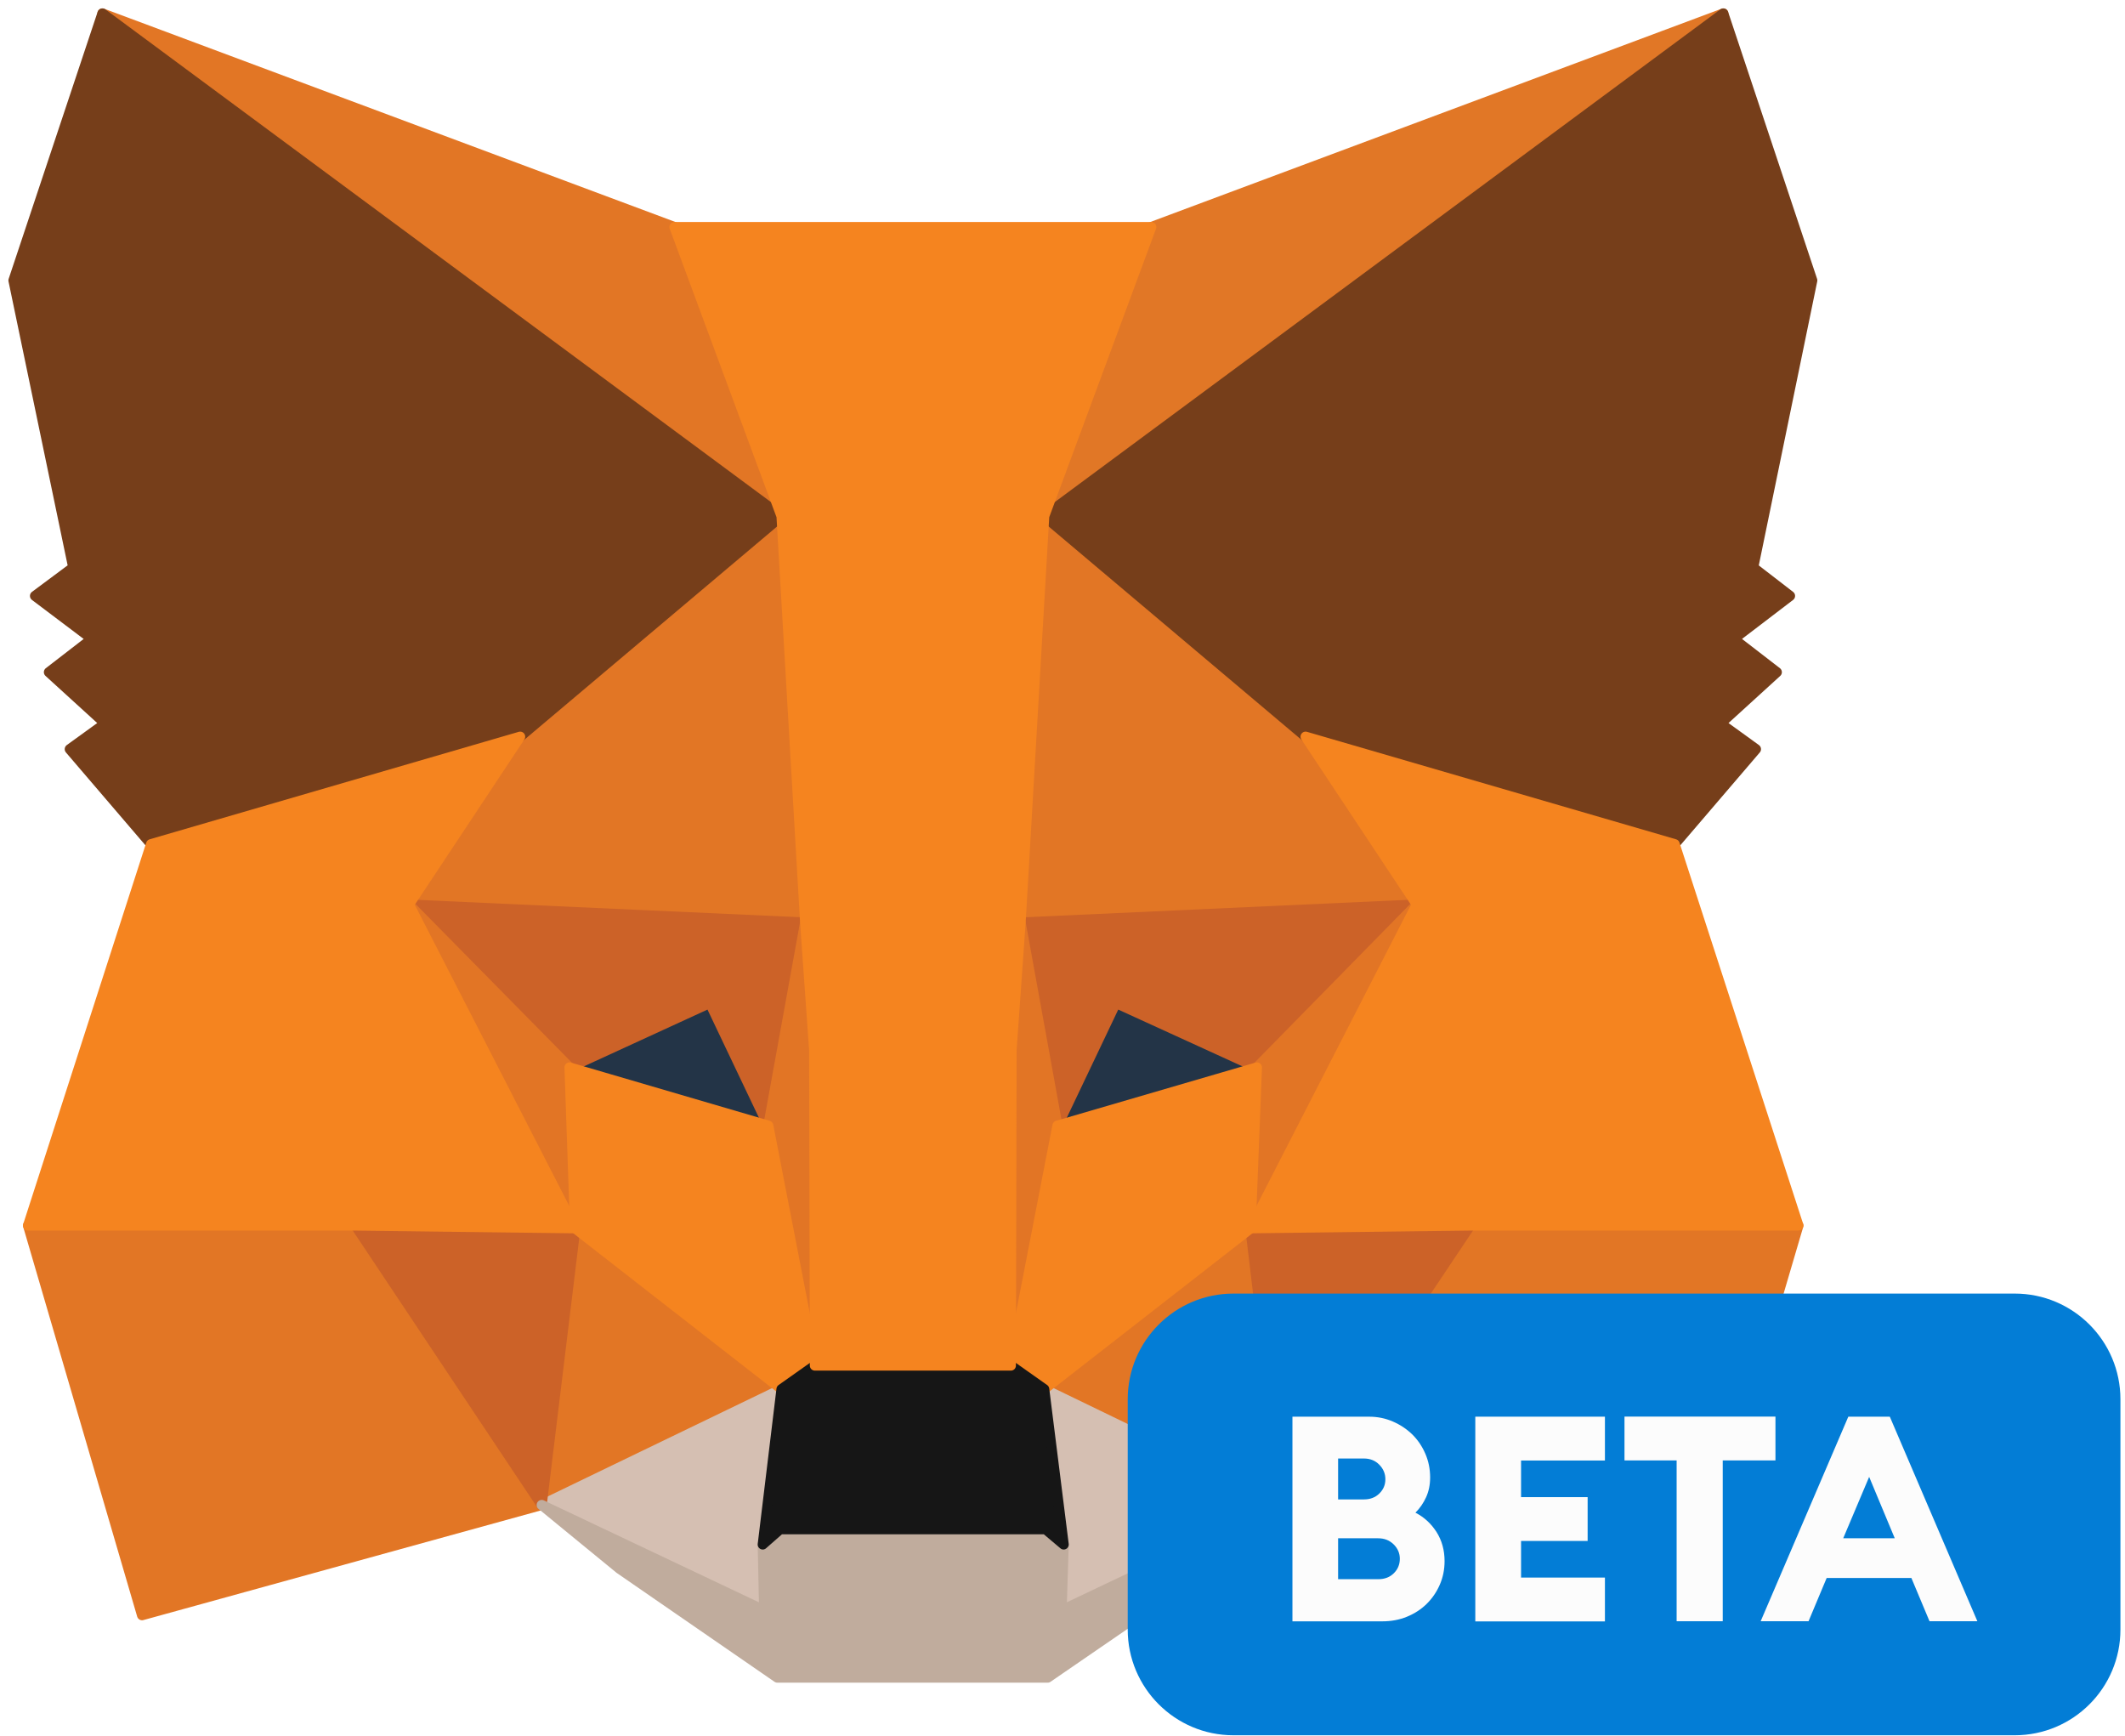
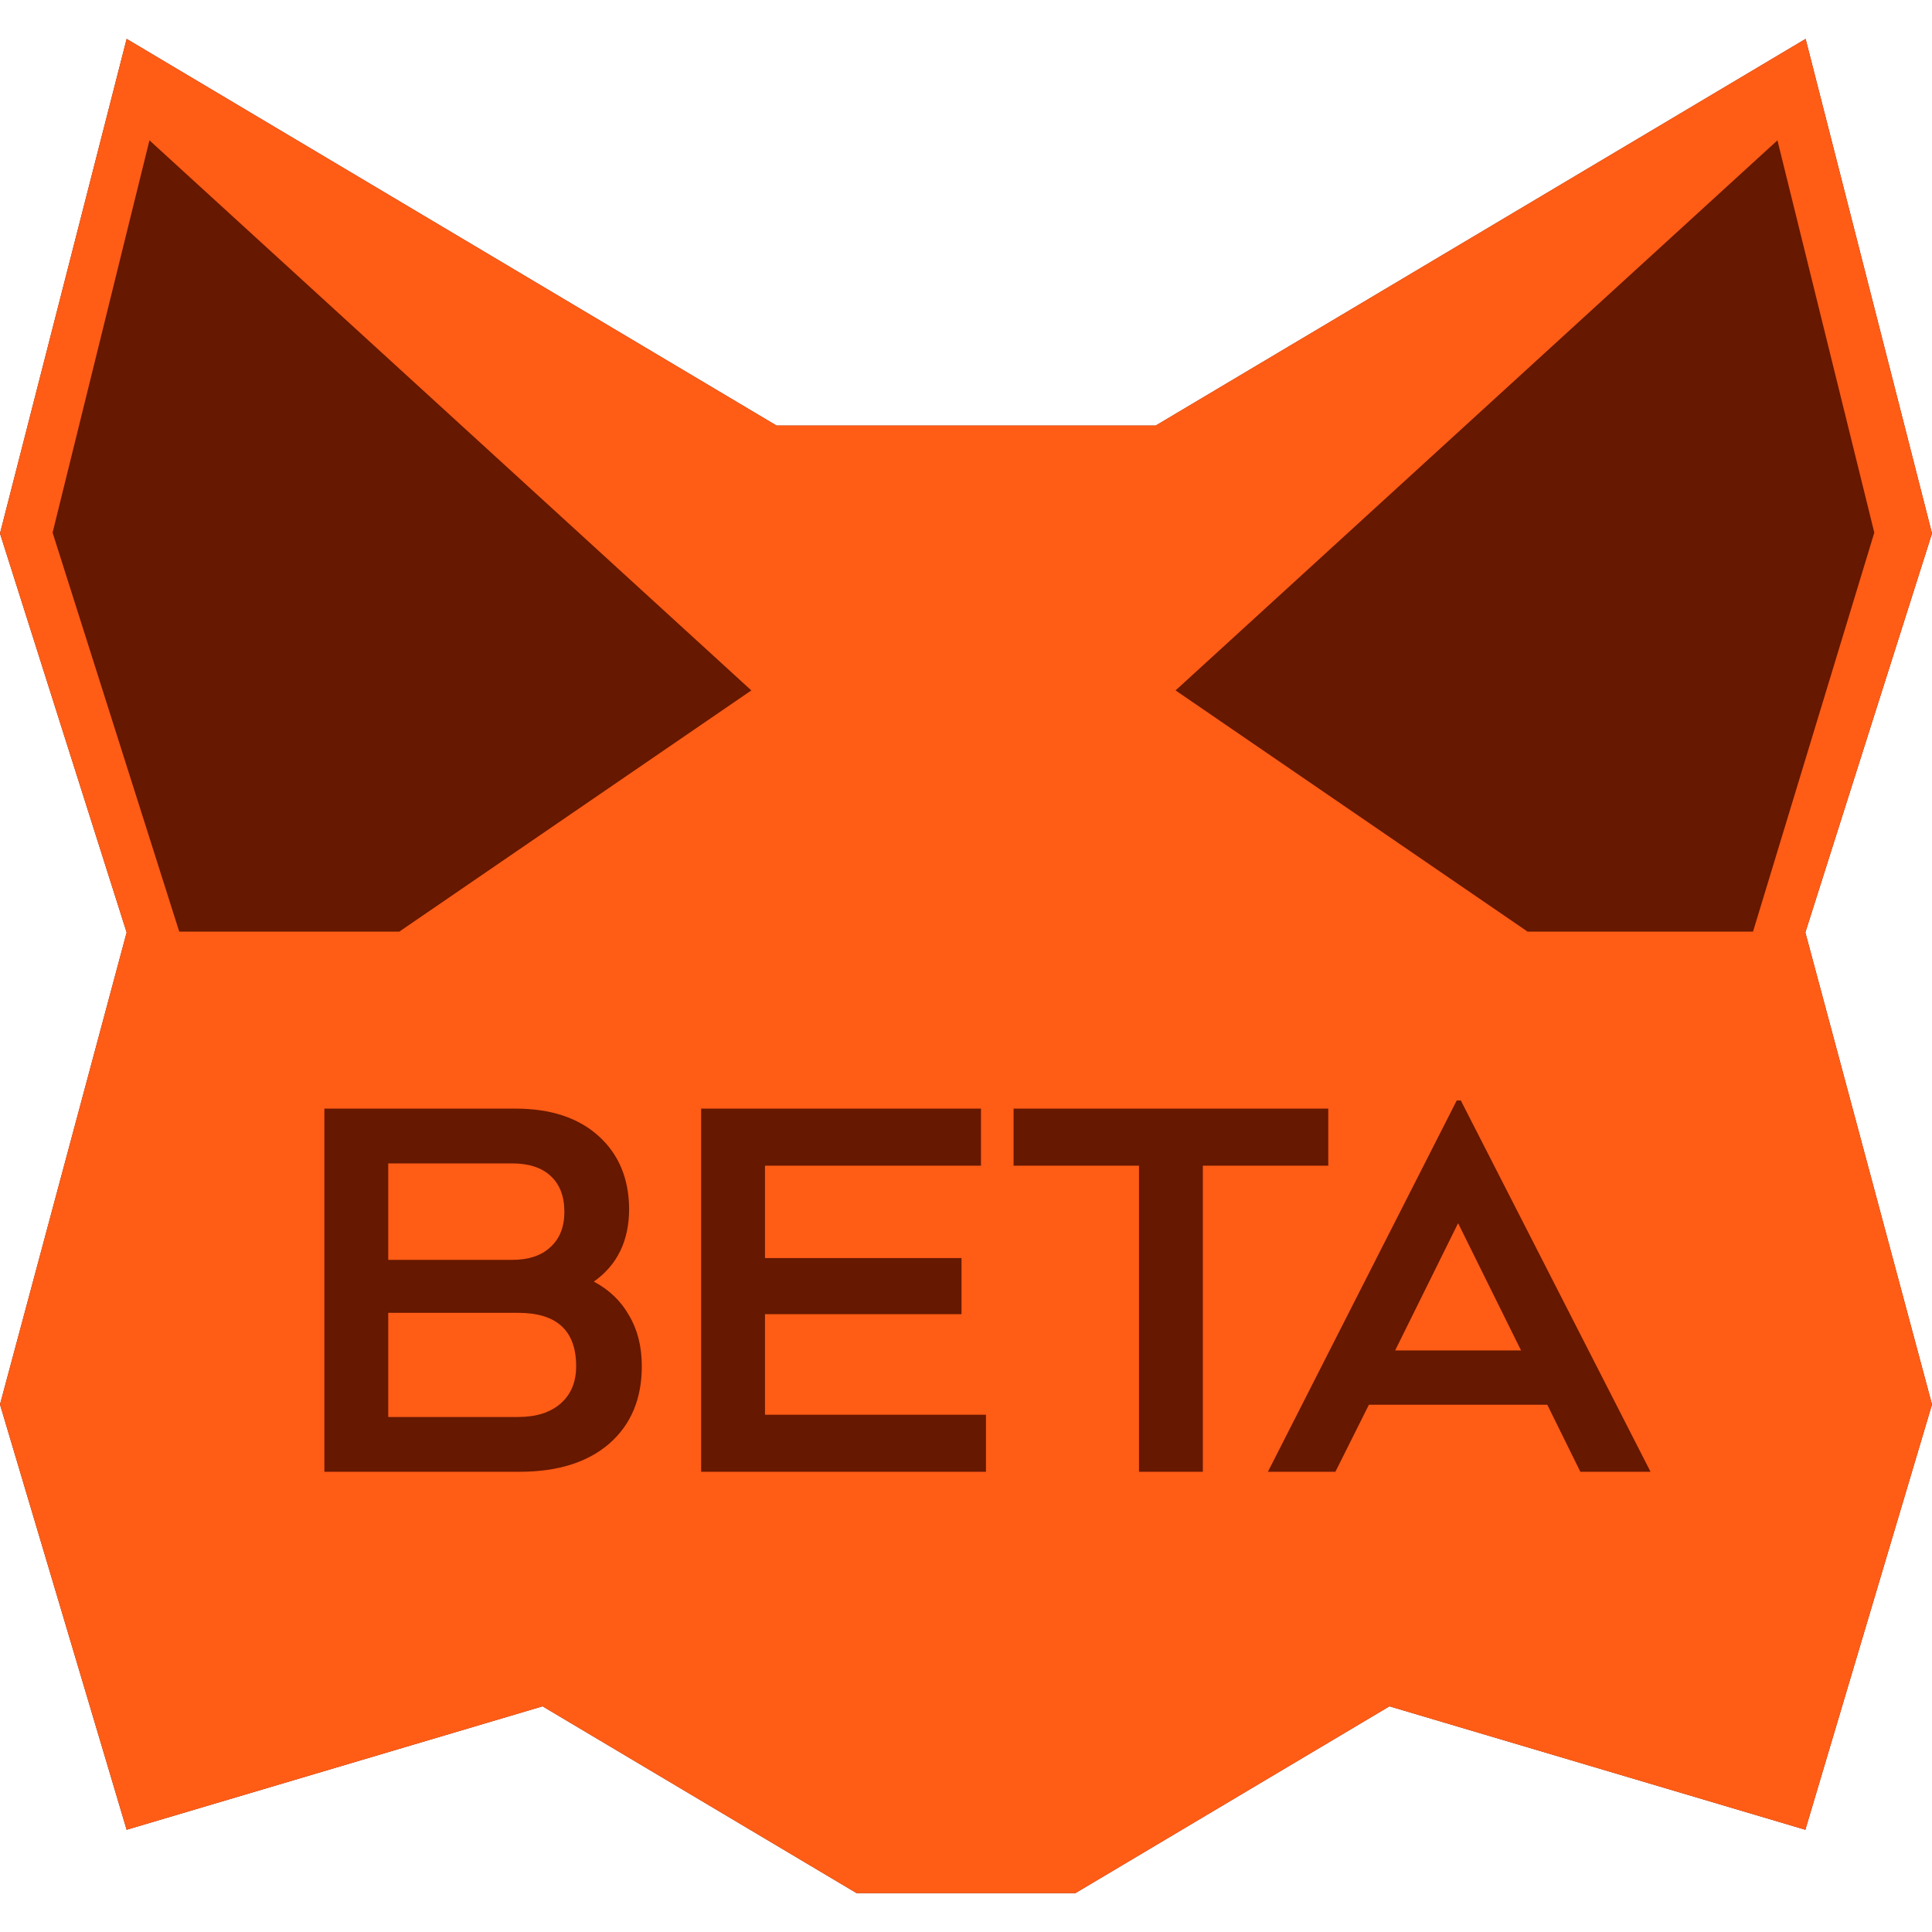
- <svg xmlns="http://www.w3.org/2000/svg" width="158" height="129" viewBox="0 0 158 129" fill="none">
-   <path d="M128.133 1L75.884 39.661L85.6 16.877L128.133 1Z" fill="#E17726" stroke="#E17726" stroke-width="0.75" stroke-linecap="round" stroke-linejoin="round" />
-   <path d="M7.615 1L59.399 40.021L50.148 16.877L7.615 1Z" fill="#E27625" stroke="#E27625" stroke-width="0.75" stroke-linecap="round" stroke-linejoin="round" />
-   <path d="M109.322 90.641L95.42 111.879L125.188 120.075L133.715 91.105L109.322 90.641Z" fill="#E27625" stroke="#E27625" stroke-width="0.75" stroke-linecap="round" stroke-linejoin="round" />
-   <path d="M2.085 91.105L10.561 120.075L40.277 111.879L26.426 90.641L2.085 91.105Z" fill="#E27625" stroke="#E27625" stroke-width="0.75" stroke-linecap="round" stroke-linejoin="round" />
-   <path d="M38.675 54.764L30.406 67.238L59.864 68.579L58.882 36.877L38.675 54.764Z" fill="#E27625" stroke="#E27625" stroke-width="0.75" stroke-linecap="round" stroke-linejoin="round" />
-   <path d="M97.074 54.764L76.557 36.516L75.885 68.579L105.343 67.238L97.074 54.764Z" fill="#E27625" stroke="#E27625" stroke-width="0.75" stroke-linecap="round" stroke-linejoin="round" />
-   <path d="M40.277 111.879L58.106 103.27L42.757 91.311L40.277 111.879Z" fill="#E27625" stroke="#E27625" stroke-width="0.75" stroke-linecap="round" stroke-linejoin="round" />
-   <path d="M77.641 103.27L95.419 111.879L92.99 91.311L77.641 103.27Z" fill="#E27625" stroke="#E27625" stroke-width="0.75" stroke-linecap="round" stroke-linejoin="round" />
-   <path d="M95.42 111.879L77.642 103.27L79.089 114.817L78.934 119.714L95.42 111.879Z" fill="#D5BFB2" stroke="#D5BFB2" stroke-width="0.75" stroke-linecap="round" stroke-linejoin="round" />
-   <path d="M40.277 111.879L56.815 119.714L56.712 114.817L58.107 103.27L40.277 111.879Z" fill="#D5BFB2" stroke="#D5BFB2" stroke-width="0.75" stroke-linecap="round" stroke-linejoin="round" />
-   <path d="M57.125 83.682L42.344 79.352L52.784 74.558L57.125 83.682Z" fill="#233447" stroke="#233447" stroke-width="0.75" stroke-linecap="round" stroke-linejoin="round" />
-   <path d="M78.623 83.682L82.964 74.558L93.456 79.352L78.623 83.682Z" fill="#233447" stroke="#233447" stroke-width="0.75" stroke-linecap="round" stroke-linejoin="round" />
-   <path d="M40.277 111.879L42.861 90.641L26.427 91.105L40.277 111.879Z" fill="#CC6228" stroke="#CC6228" stroke-width="0.75" stroke-linecap="round" stroke-linejoin="round" />
-   <path d="M92.887 90.641L95.419 111.879L109.321 91.105L92.887 90.641Z" fill="#CC6228" stroke="#CC6228" stroke-width="0.75" stroke-linecap="round" stroke-linejoin="round" />
-   <path d="M105.342 67.239L75.884 68.579L78.623 83.682L82.965 74.558L93.456 79.352L105.342 67.239Z" fill="#CC6228" stroke="#CC6228" stroke-width="0.75" stroke-linecap="round" stroke-linejoin="round" />
-   <path d="M42.344 79.352L52.783 74.558L57.125 83.682L59.864 68.579L30.406 67.239L42.344 79.352Z" fill="#CC6228" stroke="#CC6228" stroke-width="0.75" stroke-linecap="round" stroke-linejoin="round" />
-   <path d="M30.406 67.239L42.758 91.311L42.344 79.352L30.406 67.239Z" fill="#E27525" stroke="#E27525" stroke-width="0.75" stroke-linecap="round" stroke-linejoin="round" />
-   <path d="M93.456 79.352L92.991 91.311L105.343 67.239L93.456 79.352Z" fill="#E27525" stroke="#E27525" stroke-width="0.75" stroke-linecap="round" stroke-linejoin="round" />
-   <path d="M59.864 68.579L57.125 83.682L60.587 101.518L61.363 78.012L59.864 68.579Z" fill="#E27525" stroke="#E27525" stroke-width="0.75" stroke-linecap="round" stroke-linejoin="round" />
-   <path d="M75.885 68.579L74.438 77.96L75.161 101.518L78.624 83.682L75.885 68.579Z" fill="#E27525" stroke="#E27525" stroke-width="0.75" stroke-linecap="round" stroke-linejoin="round" />
-   <path d="M78.624 83.682L75.161 101.517L77.642 103.27L92.991 91.311L93.456 79.352L78.624 83.682Z" fill="#F5841F" stroke="#F5841F" stroke-width="0.75" stroke-linecap="round" stroke-linejoin="round" />
-   <path d="M42.344 79.352L42.758 91.311L58.107 103.27L60.587 101.517L57.125 83.682L42.344 79.352Z" fill="#F5841F" stroke="#F5841F" stroke-width="0.75" stroke-linecap="round" stroke-linejoin="round" />
-   <path d="M78.934 119.714L79.089 114.817L77.745 113.683H58.004L56.712 114.817L56.815 119.714L40.277 111.879L46.065 116.621L57.797 124.714H77.9L89.684 116.621L95.42 111.879L78.934 119.714Z" fill="#C0AC9D" stroke="#C0AC9D" stroke-width="0.75" stroke-linecap="round" stroke-linejoin="round" />
-   <path d="M77.642 103.27L75.161 101.517H60.587L58.106 103.27L56.711 114.817L58.003 113.683H77.745L79.089 114.817L77.642 103.27Z" fill="#161616" stroke="#161616" stroke-width="0.75" stroke-linecap="round" stroke-linejoin="round" />
-   <path d="M130.356 42.186L134.749 20.846L128.133 1L77.642 38.372L97.074 54.764L124.516 62.754L130.562 55.692L127.927 53.785L132.113 49.97L128.909 47.496L133.095 44.3L130.356 42.186Z" fill="#763E1A" stroke="#763E1A" stroke-width="0.75" stroke-linecap="round" stroke-linejoin="round" />
-   <path d="M1 20.846L5.445 42.186L2.602 44.3L6.84 47.496L3.636 49.97L7.822 53.785L5.186 55.692L11.233 62.754L38.675 54.764L58.107 38.372L7.615 1L1 20.846Z" fill="#763E1A" stroke="#763E1A" stroke-width="0.75" stroke-linecap="round" stroke-linejoin="round" />
-   <path d="M124.516 62.754L97.074 54.764L105.343 67.238L92.991 91.311L109.322 91.105H133.715L124.516 62.754Z" fill="#F5841F" stroke="#F5841F" stroke-width="0.75" stroke-linecap="round" stroke-linejoin="round" />
-   <path d="M38.675 54.764L11.232 62.754L2.085 91.105H26.427L42.758 91.311L30.406 67.238L38.675 54.764Z" fill="#F5841F" stroke="#F5841F" stroke-width="0.75" stroke-linecap="round" stroke-linejoin="round" />
-   <path d="M75.885 68.579L77.642 38.372L85.601 16.877H50.148L58.107 38.372L59.864 68.579L60.536 78.063L60.588 101.517H75.162L75.213 78.063L75.885 68.579Z" fill="#F5841F" stroke="#F5841F" stroke-width="0.75" stroke-linecap="round" stroke-linejoin="round" />
-   <path d="M149.801 129H91.708C87.37 129 83.849 125.479 83.849 121.141V104.024C83.849 99.685 87.37 96.165 91.708 96.165H149.801C154.139 96.165 157.66 99.685 157.66 104.024V121.141C157.66 125.485 154.139 129 149.801 129Z" fill="#037DD6" />
-   <path d="M96.09 105.317H101.808C102.42 105.317 103.007 105.436 103.556 105.673C104.106 105.91 104.586 106.229 105.005 106.634C105.417 107.04 105.741 107.521 105.978 108.07C106.216 108.62 106.334 109.206 106.334 109.837C106.334 110.38 106.234 110.867 106.035 111.304C105.835 111.741 105.573 112.122 105.242 112.452C105.885 112.783 106.403 113.258 106.809 113.888C107.208 114.519 107.408 115.237 107.408 116.054C107.408 116.685 107.289 117.265 107.052 117.808C106.815 118.352 106.49 118.826 106.078 119.232C105.666 119.638 105.173 119.956 104.611 120.187C104.049 120.418 103.438 120.53 102.782 120.53H96.097V105.317H96.09ZM101.421 111.466C101.877 111.466 102.258 111.323 102.557 111.029C102.857 110.736 103.007 110.386 103.007 109.968C103.007 109.556 102.857 109.194 102.557 108.888C102.258 108.582 101.877 108.426 101.421 108.426H99.492V111.466H101.421ZM102.495 117.396C102.951 117.396 103.332 117.253 103.631 116.959C103.931 116.666 104.081 116.304 104.081 115.88C104.081 115.468 103.925 115.105 103.619 114.806C103.313 114.506 102.932 114.356 102.47 114.356H99.492V117.396H102.495Z" fill="#FCFCFC" />
-   <path d="M109.693 105.316H119.331V108.575H113.095V111.297H118.045V114.555H113.095V117.277H119.331V120.536H109.693V105.316Z" fill="#FCFCFC" />
-   <path d="M124.663 108.568H120.786V105.31H132.01V108.568H128.09V120.523H124.663V108.568Z" fill="#FCFCFC" />
-   <path d="M137.428 105.316H140.512L147.023 120.523H143.465L142.117 117.308H135.818L134.47 120.523H130.911L137.428 105.316ZM137.048 114.356H140.881L138.977 109.792L137.048 114.356Z" fill="#FCFCFC" />
+ <svg xmlns="http://www.w3.org/2000/svg" width="512" height="512" viewBox="0 0 512 512" fill="none">
+   <path d="M512 141.366L478.507 10.309L306.276 112.78H205.796L33.564 10.309L0 141.366L33.564 247.109L0 372.193L33.564 484.904L143.787 452.193L226.987 501.686H285.013L368.213 452.193L478.436 484.904L512 372.193L478.436 247.109L512 141.366Z" fill="#661800" />
+   <path d="M512 141.366L478.507 10.309L306.276 112.78H205.796L33.564 10.309L0 141.366L33.564 247.109L0 372.193L33.564 484.904L143.787 452.193L226.987 501.686H285.013L368.213 452.193L478.436 484.904L512 372.193L478.436 247.109L512 141.366ZM47.502 246.895L13.938 141.153L39.609 37.189L199.111 182.966L105.813 246.895H47.502ZM464.569 246.895H404.836L311.538 182.966L471.04 37.189L496.711 141.153L464.569 246.895Z" fill="#FF5C16" />
+   <path d="M85.966 293.795H136.606C145.886 293.795 153.206 296.195 158.566 300.995C163.926 305.795 166.646 312.235 166.726 320.315C166.726 328.795 163.606 335.235 157.366 339.635C161.446 341.795 164.566 344.795 166.726 348.635C168.966 352.395 170.086 356.875 170.086 362.075C170.086 370.715 167.206 377.555 161.446 382.595C155.686 387.555 147.766 390.035 137.686 390.035H85.966V293.795ZM102.886 375.515H137.326C142.126 375.515 145.886 374.315 148.606 371.915C151.326 369.515 152.686 366.235 152.686 362.075C152.686 352.635 147.566 347.915 137.326 347.915H102.886V375.515ZM102.886 333.875H135.766C140.086 333.875 143.446 332.755 145.846 330.515C148.326 328.275 149.566 325.155 149.566 321.155C149.566 317.075 148.366 313.915 145.966 311.675C143.566 309.435 140.166 308.315 135.766 308.315H102.886V333.875ZM185.809 293.795H259.969V308.915H202.729V333.395H254.809V348.275H202.729V374.915H261.289V390.035H185.809V293.795ZM268.607 293.795H352.007V308.915H318.767V390.035H301.847V308.915H268.607V293.795ZM386.051 291.635H387.131L437.411 390.035H418.811L410.051 372.275H362.771L353.891 390.035H336.011L386.051 291.635ZM369.731 357.875H403.091L386.411 324.155L369.731 357.875Z" fill="#661800" />
</svg>
